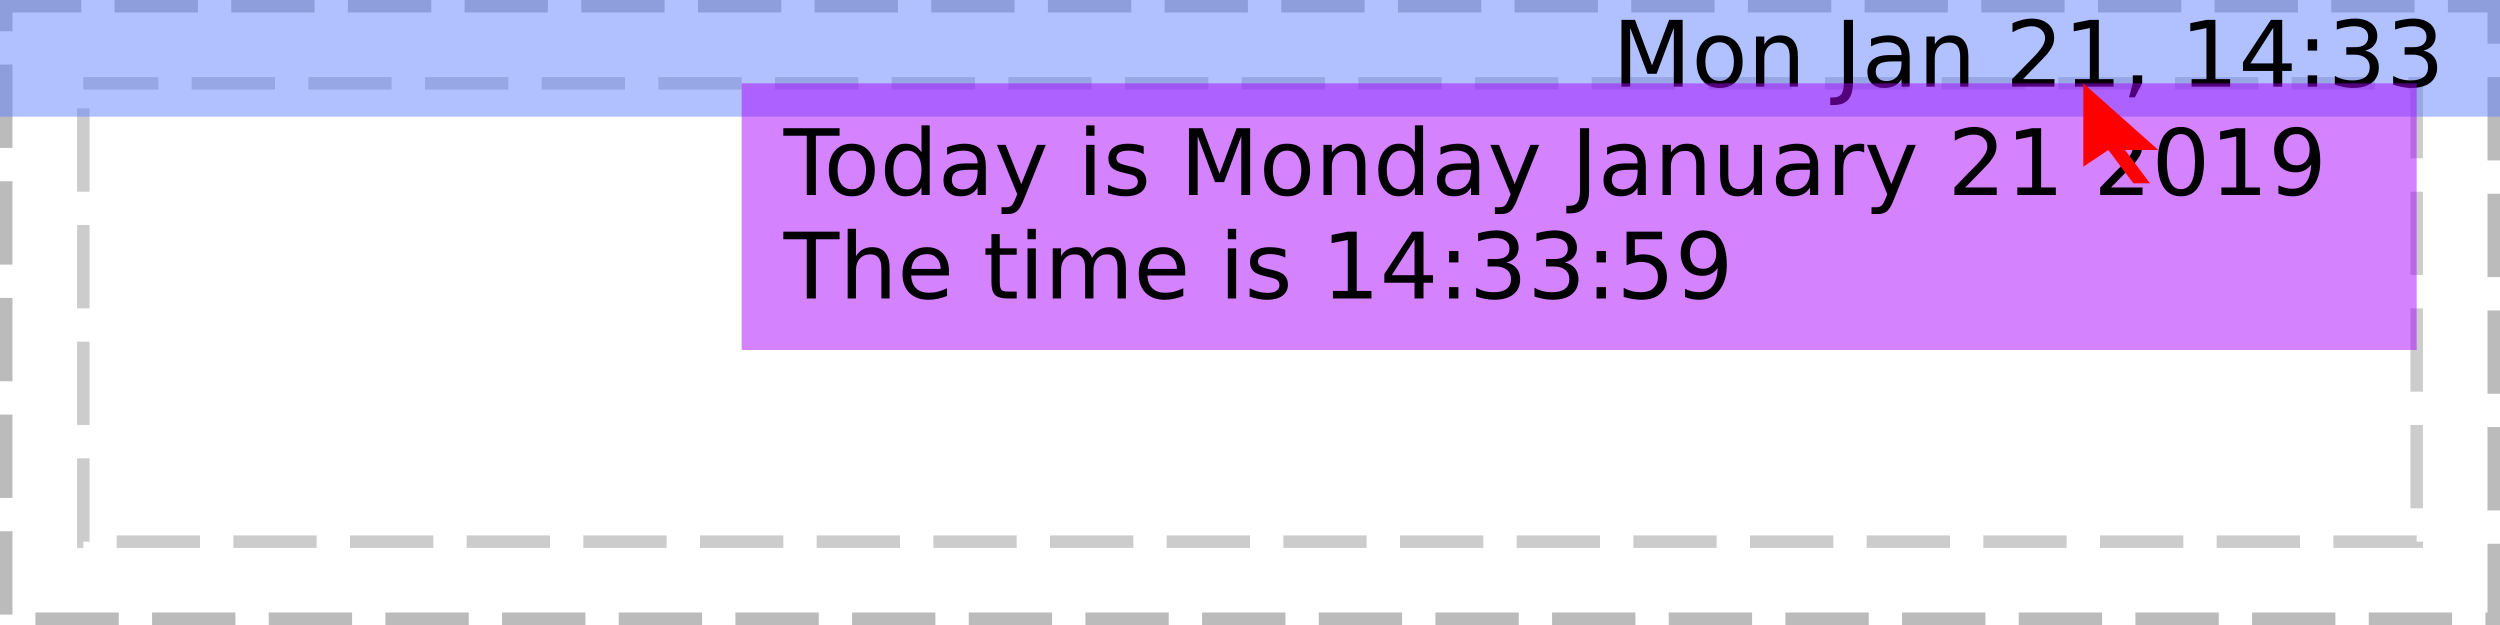
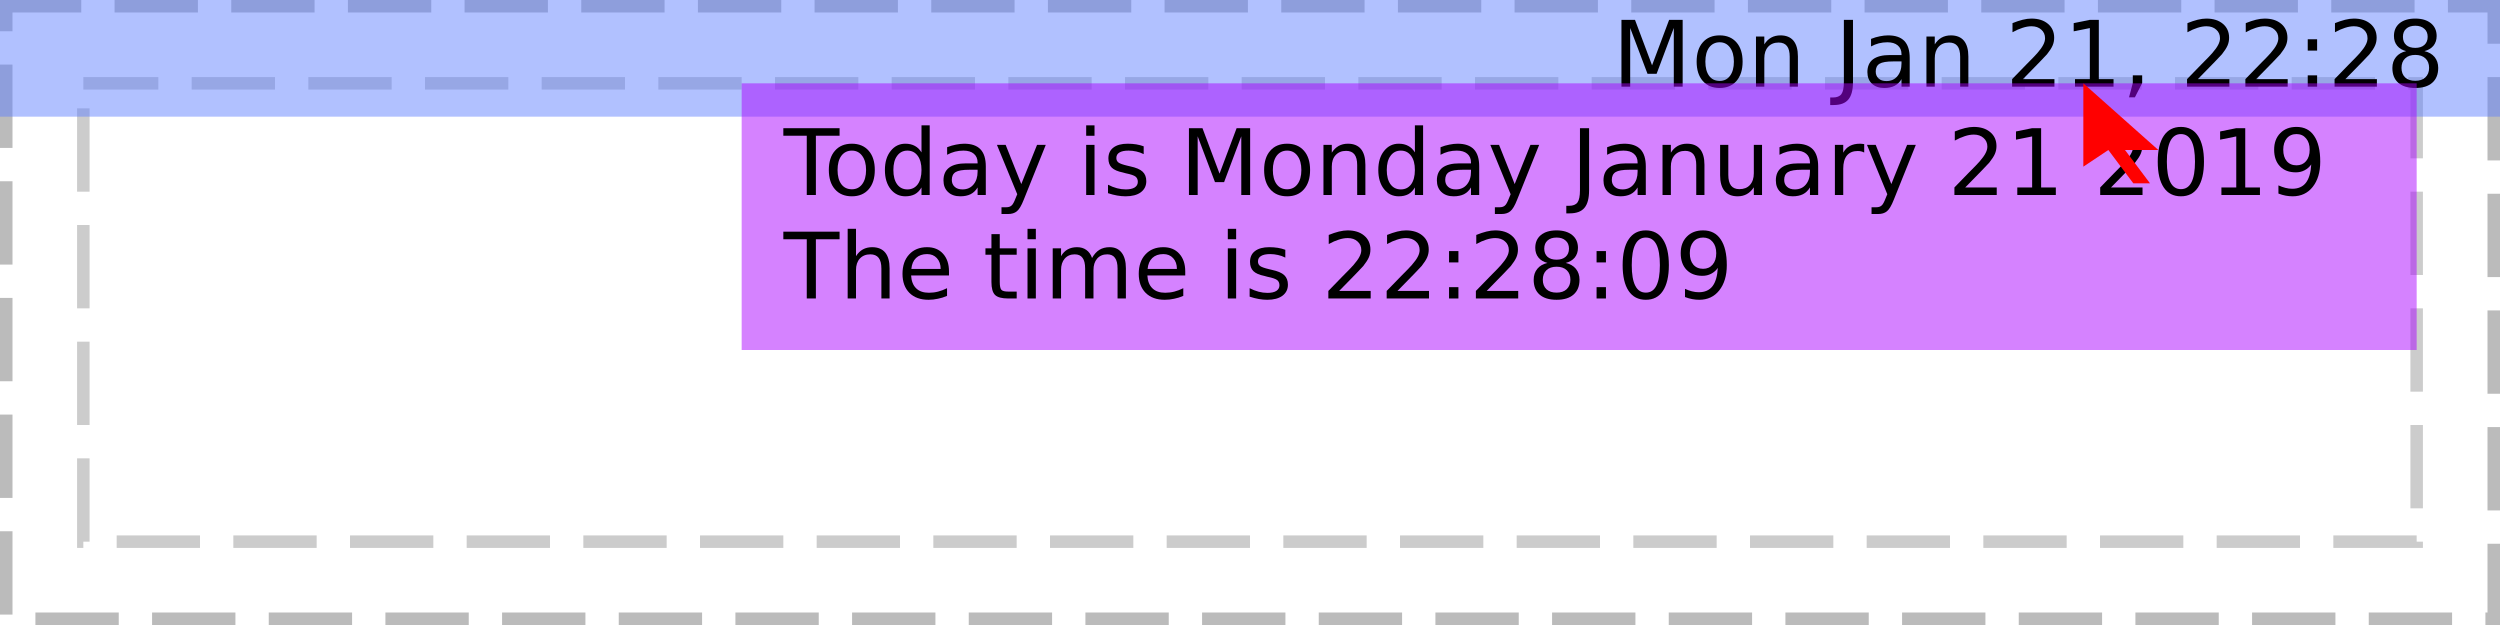
<svg xmlns="http://www.w3.org/2000/svg" xmlns:xlink="http://www.w3.org/1999/xlink" width="300pt" height="75pt" viewBox="0 0 300 75" version="1.1">
  <defs>
    <g>
      <symbol overflow="visible" id="glyph0-0">
        <path style="stroke:none;" d="M 0.547 1.938 L 0.547 -7.75 L 6.047 -7.75 L 6.047 1.938 Z M 1.172 1.328 L 5.438 1.328 L 5.438 -7.141 L 1.172 -7.141 Z M 1.172 1.328 " />
      </symbol>
      <symbol overflow="visible" id="glyph0-1">
        <path style="stroke:none;" d="" />
      </symbol>
      <symbol overflow="visible" id="glyph0-2">
        <path style="stroke:none;" d="M 1.078 -8.016 L 2.703 -8.016 L 4.75 -2.562 L 6.797 -8.016 L 8.422 -8.016 L 8.422 0 L 7.359 0 L 7.359 -7.047 L 5.297 -1.547 L 4.203 -1.547 L 2.125 -7.047 L 2.125 0 L 1.078 0 Z M 1.078 -8.016 " />
      </symbol>
      <symbol overflow="visible" id="glyph0-3">
        <path style="stroke:none;" d="M 3.375 -5.328 C 2.844 -5.328 2.422 -5.117 2.109 -4.703 C 1.805 -4.285 1.656 -3.719 1.656 -3 C 1.656 -2.281 1.805 -1.711 2.109 -1.297 C 2.41 -0.891 2.832 -0.688 3.375 -0.688 C 3.895 -0.688 4.305 -0.891 4.609 -1.297 C 4.922 -1.711 5.078 -2.281 5.078 -3 C 5.078 -3.719 4.922 -4.285 4.609 -4.703 C 4.305 -5.117 3.895 -5.328 3.375 -5.328 Z M 3.375 -6.156 C 4.227 -6.156 4.898 -5.875 5.391 -5.312 C 5.879 -4.758 6.125 -3.988 6.125 -3 C 6.125 -2.02 5.879 -1.25 5.391 -0.688 C 4.898 -0.125 4.227 0.156 3.375 0.156 C 2.508 0.156 1.832 -0.125 1.344 -0.688 C 0.852 -1.25 0.609 -2.02 0.609 -3 C 0.609 -3.988 0.852 -4.758 1.344 -5.312 C 1.832 -5.875 2.508 -6.156 3.375 -6.156 Z M 3.375 -6.156 " />
      </symbol>
      <symbol overflow="visible" id="glyph0-4">
        <path style="stroke:none;" d="M 6.031 -3.625 L 6.031 0 L 5.047 0 L 5.047 -3.594 C 5.047 -4.164 4.938 -4.594 4.719 -4.875 C 4.5 -5.156 4.164 -5.297 3.719 -5.297 C 3.188 -5.297 2.766 -5.125 2.453 -4.781 C 2.148 -4.445 2 -3.988 2 -3.406 L 2 0 L 1 0 L 1 -6.016 L 2 -6.016 L 2 -5.078 C 2.227 -5.441 2.504 -5.711 2.828 -5.891 C 3.148 -6.066 3.52 -6.156 3.938 -6.156 C 4.625 -6.156 5.145 -5.941 5.5 -5.516 C 5.852 -5.086 6.031 -4.457 6.031 -3.625 Z M 6.031 -3.625 " />
      </symbol>
      <symbol overflow="visible" id="glyph0-5">
        <path style="stroke:none;" d="M 1.078 -8.016 L 2.172 -8.016 L 2.172 -0.562 C 2.172 0.406 1.984 1.109 1.609 1.547 C 1.242 1.984 0.656 2.203 -0.156 2.203 L -0.562 2.203 L -0.562 1.297 L -0.234 1.297 C 0.242 1.297 0.582 1.16 0.781 0.891 C 0.977 0.617 1.078 0.133 1.078 -0.562 Z M 1.078 -8.016 " />
      </symbol>
      <symbol overflow="visible" id="glyph0-6">
        <path style="stroke:none;" d="M 3.766 -3.031 C 2.973 -3.031 2.422 -2.938 2.109 -2.75 C 1.805 -2.562 1.656 -2.25 1.656 -1.812 C 1.656 -1.469 1.77 -1.191 2 -0.984 C 2.227 -0.773 2.539 -0.672 2.938 -0.672 C 3.488 -0.672 3.926 -0.863 4.25 -1.25 C 4.582 -1.645 4.75 -2.16 4.75 -2.797 L 4.75 -3.031 Z M 5.734 -3.438 L 5.734 0 L 4.75 0 L 4.75 -0.906 C 4.531 -0.539 4.25 -0.27 3.906 -0.094 C 3.57 0.07 3.16 0.156 2.672 0.156 C 2.055 0.156 1.566 -0.016 1.203 -0.359 C 0.836 -0.703 0.656 -1.164 0.656 -1.75 C 0.656 -2.426 0.879 -2.938 1.328 -3.281 C 1.785 -3.625 2.469 -3.797 3.375 -3.797 L 4.75 -3.797 L 4.75 -3.891 C 4.75 -4.348 4.598 -4.703 4.297 -4.953 C 4.004 -5.203 3.586 -5.328 3.047 -5.328 C 2.703 -5.328 2.363 -5.285 2.031 -5.203 C 1.707 -5.117 1.395 -4.992 1.094 -4.828 L 1.094 -5.734 C 1.457 -5.879 1.812 -5.984 2.156 -6.047 C 2.5 -6.117 2.828 -6.156 3.141 -6.156 C 4.016 -6.156 4.664 -5.93 5.094 -5.484 C 5.52 -5.035 5.734 -4.352 5.734 -3.438 Z M 5.734 -3.438 " />
      </symbol>
      <symbol overflow="visible" id="glyph0-7">
        <path style="stroke:none;" d="M 2.109 -0.906 L 5.891 -0.906 L 5.891 0 L 0.812 0 L 0.812 -0.906 C 1.219 -1.332 1.773 -1.906 2.484 -2.625 C 3.203 -3.344 3.648 -3.805 3.828 -4.016 C 4.172 -4.41 4.41 -4.742 4.547 -5.016 C 4.691 -5.285 4.766 -5.551 4.766 -5.812 C 4.766 -6.238 4.613 -6.582 4.312 -6.844 C 4.02 -7.113 3.629 -7.25 3.141 -7.25 C 2.805 -7.25 2.445 -7.188 2.062 -7.062 C 1.688 -6.945 1.285 -6.77 0.859 -6.531 L 0.859 -7.625 C 1.297 -7.801 1.703 -7.938 2.078 -8.031 C 2.461 -8.125 2.812 -8.172 3.125 -8.172 C 3.957 -8.172 4.617 -7.961 5.109 -7.547 C 5.609 -7.129 5.859 -6.57 5.859 -5.875 C 5.859 -5.539 5.797 -5.227 5.672 -4.938 C 5.547 -4.645 5.32 -4.297 5 -3.891 C 4.906 -3.785 4.617 -3.484 4.141 -2.984 C 3.66 -2.492 2.984 -1.801 2.109 -0.906 Z M 2.109 -0.906 " />
      </symbol>
      <symbol overflow="visible" id="glyph0-8">
        <path style="stroke:none;" d="M 1.359 -0.906 L 3.141 -0.906 L 3.141 -7.031 L 1.203 -6.641 L 1.203 -7.625 L 3.125 -8.016 L 4.219 -8.016 L 4.219 -0.906 L 5.984 -0.906 L 5.984 0 L 1.359 0 Z M 1.359 -0.906 " />
      </symbol>
      <symbol overflow="visible" id="glyph0-9">
        <path style="stroke:none;" d="M 1.297 -1.359 L 2.422 -1.359 L 2.422 -0.438 L 1.547 1.281 L 0.844 1.281 L 1.297 -0.438 Z M 1.297 -1.359 " />
      </symbol>
      <symbol overflow="visible" id="glyph0-10">
-         <path style="stroke:none;" d="M 4.156 -7.078 L 1.422 -2.797 L 4.156 -2.797 Z M 3.875 -8.016 L 5.234 -8.016 L 5.234 -2.797 L 6.375 -2.797 L 6.375 -1.891 L 5.234 -1.891 L 5.234 0 L 4.156 0 L 4.156 -1.891 L 0.531 -1.891 L 0.531 -2.938 Z M 3.875 -8.016 " />
+         <path style="stroke:none;" d="M 1.297 -1.359 L 2.422 -1.359 L 2.422 0 L 1.297 0 Z M 1.297 -5.688 L 2.422 -5.688 L 2.422 -4.328 L 1.297 -4.328 Z M 1.297 -5.688 " />
      </symbol>
      <symbol overflow="visible" id="glyph0-11">
-         <path style="stroke:none;" d="M 1.297 -1.359 L 2.422 -1.359 L 2.422 0 L 1.297 0 Z M 1.297 -5.688 L 2.422 -5.688 L 2.422 -4.328 L 1.297 -4.328 Z M 1.297 -5.688 " />
+         <path style="stroke:none;" d="M 3.5 -3.812 C 2.977 -3.812 2.57 -3.672 2.281 -3.391 C 1.988 -3.117 1.844 -2.738 1.844 -2.25 C 1.844 -1.77 1.988 -1.391 2.281 -1.109 C 2.57 -0.836 2.977 -0.703 3.5 -0.703 C 4.008 -0.703 4.41 -0.836 4.703 -1.109 C 5.004 -1.391 5.156 -1.77 5.156 -2.25 C 5.156 -2.738 5.008 -3.117 4.719 -3.391 C 4.426 -3.672 4.02 -3.812 3.5 -3.812 Z M 2.406 -4.266 C 1.945 -4.379 1.586 -4.594 1.328 -4.906 C 1.066 -5.227 0.938 -5.617 0.938 -6.078 C 0.938 -6.723 1.16 -7.234 1.609 -7.609 C 2.066 -7.984 2.695 -8.172 3.5 -8.172 C 4.289 -8.172 4.914 -7.984 5.375 -7.609 C 5.832 -7.234 6.062 -6.723 6.062 -6.078 C 6.062 -5.617 5.93 -5.227 5.672 -4.906 C 5.41 -4.594 5.051 -4.379 4.594 -4.266 C 5.113 -4.148 5.52 -3.914 5.812 -3.562 C 6.102 -3.207 6.25 -2.77 6.25 -2.25 C 6.25 -1.477 6.008 -0.883 5.531 -0.469 C 5.062 -0.051 4.383 0.156 3.5 0.156 C 2.613 0.156 1.93 -0.051 1.453 -0.469 C 0.984 -0.883 0.75 -1.477 0.75 -2.25 C 0.75 -2.77 0.895 -3.207 1.188 -3.562 C 1.477 -3.914 1.883 -4.148 2.406 -4.266 Z M 2.016 -5.984 C 2.016 -5.566 2.145 -5.238 2.406 -5 C 2.664 -4.77 3.031 -4.656 3.5 -4.656 C 3.957 -4.656 4.316 -4.77 4.578 -5 C 4.848 -5.238 4.984 -5.566 4.984 -5.984 C 4.984 -6.398 4.848 -6.723 4.578 -6.953 C 4.316 -7.191 3.957 -7.312 3.5 -7.312 C 3.031 -7.312 2.664 -7.191 2.406 -6.953 C 2.145 -6.723 2.016 -6.398 2.016 -5.984 Z M 2.016 -5.984 " />
      </symbol>
      <symbol overflow="visible" id="glyph0-12">
-         <path style="stroke:none;" d="M 4.469 -4.328 C 4.988 -4.211 5.395 -3.977 5.688 -3.625 C 5.977 -3.281 6.125 -2.848 6.125 -2.328 C 6.125 -1.535 5.848 -0.922 5.297 -0.484 C 4.754 -0.055 3.984 0.156 2.984 0.156 C 2.641 0.156 2.289 0.117 1.938 0.047 C 1.582 -0.016 1.219 -0.109 0.844 -0.234 L 0.844 -1.297 C 1.145 -1.117 1.473 -0.984 1.828 -0.891 C 2.18 -0.797 2.555 -0.75 2.953 -0.75 C 3.629 -0.75 4.145 -0.883 4.5 -1.156 C 4.852 -1.426 5.031 -1.816 5.031 -2.328 C 5.031 -2.805 4.863 -3.176 4.531 -3.438 C 4.207 -3.707 3.75 -3.844 3.156 -3.844 L 2.219 -3.844 L 2.219 -4.734 L 3.203 -4.734 C 3.734 -4.734 4.141 -4.836 4.422 -5.047 C 4.703 -5.266 4.844 -5.57 4.844 -5.969 C 4.844 -6.383 4.695 -6.703 4.406 -6.922 C 4.113 -7.141 3.695 -7.25 3.156 -7.25 C 2.863 -7.25 2.547 -7.219 2.203 -7.156 C 1.859 -7.094 1.484 -6.992 1.078 -6.859 L 1.078 -7.828 C 1.492 -7.941 1.879 -8.023 2.234 -8.078 C 2.598 -8.141 2.938 -8.172 3.25 -8.172 C 4.07 -8.172 4.723 -7.984 5.203 -7.609 C 5.691 -7.234 5.938 -6.723 5.938 -6.078 C 5.938 -5.641 5.805 -5.266 5.547 -4.953 C 5.297 -4.648 4.938 -4.441 4.469 -4.328 Z M 4.469 -4.328 " />
+         <path style="stroke:none;" d="M -0.031 -8.016 L 6.75 -8.016 L 6.75 -7.109 L 3.906 -7.109 L 3.906 0 L 2.812 0 L 2.812 -7.109 L -0.031 -7.109 Z M -0.031 -8.016 " />
      </symbol>
      <symbol overflow="visible" id="glyph0-13">
-         <path style="stroke:none;" d="M -0.031 -8.016 L 6.75 -8.016 L 6.75 -7.109 L 3.906 -7.109 L 3.906 0 L 2.812 0 L 2.812 -7.109 L -0.031 -7.109 Z M -0.031 -8.016 " />
+         <path style="stroke:none;" d="M 5 -5.109 L 5 -8.359 L 5.984 -8.359 L 5.984 0 L 5 0 L 5 -0.906 C 4.789 -0.539 4.523 -0.27 4.203 -0.094 C 3.891 0.07 3.508 0.156 3.062 0.156 C 2.344 0.156 1.754 -0.129 1.297 -0.703 C 0.836 -1.285 0.609 -2.051 0.609 -3 C 0.609 -3.945 0.836 -4.707 1.297 -5.281 C 1.754 -5.863 2.344 -6.156 3.062 -6.156 C 3.508 -6.156 3.891 -6.066 4.203 -5.891 C 4.523 -5.723 4.789 -5.461 5 -5.109 Z M 1.625 -3 C 1.625 -2.27 1.773 -1.695 2.078 -1.281 C 2.379 -0.875 2.789 -0.672 3.312 -0.672 C 3.832 -0.672 4.242 -0.875 4.547 -1.281 C 4.848 -1.695 5 -2.27 5 -3 C 5 -3.727 4.848 -4.297 4.547 -4.703 C 4.242 -5.117 3.832 -5.328 3.312 -5.328 C 2.789 -5.328 2.379 -5.117 2.078 -4.703 C 1.773 -4.297 1.625 -3.727 1.625 -3 Z M 1.625 -3 " />
      </symbol>
      <symbol overflow="visible" id="glyph0-14">
-         <path style="stroke:none;" d="M 5 -5.109 L 5 -8.359 L 5.984 -8.359 L 5.984 0 L 5 0 L 5 -0.906 C 4.789 -0.539 4.523 -0.27 4.203 -0.094 C 3.891 0.07 3.508 0.156 3.062 0.156 C 2.344 0.156 1.754 -0.129 1.297 -0.703 C 0.836 -1.285 0.609 -2.051 0.609 -3 C 0.609 -3.945 0.836 -4.707 1.297 -5.281 C 1.754 -5.863 2.344 -6.156 3.062 -6.156 C 3.508 -6.156 3.891 -6.066 4.203 -5.891 C 4.523 -5.723 4.789 -5.461 5 -5.109 Z M 1.625 -3 C 1.625 -2.27 1.773 -1.695 2.078 -1.281 C 2.379 -0.875 2.789 -0.672 3.312 -0.672 C 3.832 -0.672 4.242 -0.875 4.547 -1.281 C 4.848 -1.695 5 -2.27 5 -3 C 5 -3.727 4.848 -4.297 4.547 -4.703 C 4.242 -5.117 3.832 -5.328 3.312 -5.328 C 2.789 -5.328 2.379 -5.117 2.078 -4.703 C 1.773 -4.297 1.625 -3.727 1.625 -3 Z M 1.625 -3 " />
+         <path style="stroke:none;" d="M 3.547 0.562 C 3.266 1.281 2.988 1.742 2.719 1.953 C 2.457 2.172 2.102 2.281 1.656 2.281 L 0.875 2.281 L 0.875 1.469 L 1.453 1.469 C 1.723 1.469 1.93 1.398 2.078 1.266 C 2.234 1.141 2.398 0.836 2.578 0.359 L 2.766 -0.094 L 0.328 -6.016 L 1.375 -6.016 L 3.25 -1.312 L 5.141 -6.016 L 6.188 -6.016 Z M 3.547 0.562 " />
      </symbol>
      <symbol overflow="visible" id="glyph0-15">
-         <path style="stroke:none;" d="M 3.547 0.562 C 3.266 1.281 2.988 1.742 2.719 1.953 C 2.457 2.172 2.102 2.281 1.656 2.281 L 0.875 2.281 L 0.875 1.469 L 1.453 1.469 C 1.723 1.469 1.93 1.398 2.078 1.266 C 2.234 1.141 2.398 0.836 2.578 0.359 L 2.766 -0.094 L 0.328 -6.016 L 1.375 -6.016 L 3.25 -1.312 L 5.141 -6.016 L 6.188 -6.016 Z M 3.547 0.562 " />
+         <path style="stroke:none;" d="M 1.031 -6.016 L 2.031 -6.016 L 2.031 0 L 1.031 0 Z M 1.031 -8.359 L 2.031 -8.359 L 2.031 -7.109 L 1.031 -7.109 Z M 1.031 -8.359 " />
      </symbol>
      <symbol overflow="visible" id="glyph0-16">
-         <path style="stroke:none;" d="M 1.031 -6.016 L 2.031 -6.016 L 2.031 0 L 1.031 0 Z M 1.031 -8.359 L 2.031 -8.359 L 2.031 -7.109 L 1.031 -7.109 Z M 1.031 -8.359 " />
+         <path style="stroke:none;" d="M 4.875 -5.844 L 4.875 -4.906 C 4.594 -5.051 4.301 -5.156 4 -5.219 C 3.695 -5.289 3.383 -5.328 3.062 -5.328 C 2.57 -5.328 2.203 -5.25 1.953 -5.094 C 1.711 -4.945 1.594 -4.727 1.594 -4.438 C 1.594 -4.207 1.68 -4.023 1.859 -3.891 C 2.035 -3.766 2.391 -3.641 2.922 -3.516 L 3.25 -3.438 C 3.957 -3.289 4.457 -3.078 4.75 -2.797 C 5.039 -2.523 5.188 -2.145 5.188 -1.656 C 5.188 -1.102 4.969 -0.66 4.531 -0.328 C 4.094 -0.004 3.484 0.156 2.703 0.156 C 2.379 0.156 2.039 0.125 1.688 0.062 C 1.344 0 0.977 -0.094 0.594 -0.219 L 0.594 -1.234 C 0.957 -1.047 1.316 -0.906 1.672 -0.812 C 2.023 -0.719 2.379 -0.672 2.734 -0.672 C 3.191 -0.672 3.547 -0.75 3.797 -0.906 C 4.047 -1.07 4.172 -1.297 4.172 -1.578 C 4.172 -1.848 4.082 -2.055 3.906 -2.203 C 3.727 -2.348 3.332 -2.484 2.719 -2.609 L 2.375 -2.703 C 1.758 -2.828 1.316 -3.02 1.047 -3.281 C 0.773 -3.551 0.641 -3.922 0.641 -4.391 C 0.641 -4.953 0.836 -5.383 1.234 -5.688 C 1.641 -6 2.211 -6.156 2.953 -6.156 C 3.316 -6.156 3.66 -6.129 3.984 -6.078 C 4.305 -6.023 4.602 -5.945 4.875 -5.844 Z M 4.875 -5.844 " />
      </symbol>
      <symbol overflow="visible" id="glyph0-17">
-         <path style="stroke:none;" d="M 4.875 -5.844 L 4.875 -4.906 C 4.594 -5.051 4.301 -5.156 4 -5.219 C 3.695 -5.289 3.383 -5.328 3.062 -5.328 C 2.57 -5.328 2.203 -5.25 1.953 -5.094 C 1.711 -4.945 1.594 -4.727 1.594 -4.438 C 1.594 -4.207 1.68 -4.023 1.859 -3.891 C 2.035 -3.766 2.391 -3.641 2.922 -3.516 L 3.25 -3.438 C 3.957 -3.289 4.457 -3.078 4.75 -2.797 C 5.039 -2.523 5.188 -2.145 5.188 -1.656 C 5.188 -1.102 4.969 -0.66 4.531 -0.328 C 4.094 -0.004 3.484 0.156 2.703 0.156 C 2.379 0.156 2.039 0.125 1.688 0.062 C 1.344 0 0.977 -0.094 0.594 -0.219 L 0.594 -1.234 C 0.957 -1.047 1.316 -0.906 1.672 -0.812 C 2.023 -0.719 2.379 -0.672 2.734 -0.672 C 3.191 -0.672 3.547 -0.75 3.797 -0.906 C 4.047 -1.07 4.172 -1.297 4.172 -1.578 C 4.172 -1.848 4.082 -2.055 3.906 -2.203 C 3.727 -2.348 3.332 -2.484 2.719 -2.609 L 2.375 -2.703 C 1.758 -2.828 1.316 -3.02 1.047 -3.281 C 0.773 -3.551 0.641 -3.922 0.641 -4.391 C 0.641 -4.953 0.836 -5.383 1.234 -5.688 C 1.641 -6 2.211 -6.156 2.953 -6.156 C 3.316 -6.156 3.66 -6.129 3.984 -6.078 C 4.305 -6.023 4.602 -5.945 4.875 -5.844 Z M 4.875 -5.844 " />
+         <path style="stroke:none;" d="M 0.938 -2.375 L 0.938 -6.016 L 1.922 -6.016 L 1.922 -2.406 C 1.922 -1.844 2.031 -1.414 2.25 -1.125 C 2.477 -0.844 2.812 -0.703 3.25 -0.703 C 3.789 -0.703 4.211 -0.867 4.516 -1.203 C 4.828 -1.547 4.984 -2.016 4.984 -2.609 L 4.984 -6.016 L 5.969 -6.016 L 5.969 0 L 4.984 0 L 4.984 -0.922 C 4.742 -0.555 4.461 -0.285 4.141 -0.109 C 3.828 0.066 3.461 0.156 3.047 0.156 C 2.359 0.156 1.832 -0.055 1.469 -0.484 C 1.113 -0.922 0.938 -1.551 0.938 -2.375 Z M 3.422 -6.156 Z M 3.422 -6.156 " />
      </symbol>
      <symbol overflow="visible" id="glyph0-18">
-         <path style="stroke:none;" d="M 0.938 -2.375 L 0.938 -6.016 L 1.922 -6.016 L 1.922 -2.406 C 1.922 -1.844 2.031 -1.414 2.25 -1.125 C 2.477 -0.844 2.812 -0.703 3.25 -0.703 C 3.789 -0.703 4.211 -0.867 4.516 -1.203 C 4.828 -1.547 4.984 -2.016 4.984 -2.609 L 4.984 -6.016 L 5.969 -6.016 L 5.969 0 L 4.984 0 L 4.984 -0.922 C 4.742 -0.555 4.461 -0.285 4.141 -0.109 C 3.828 0.066 3.461 0.156 3.047 0.156 C 2.359 0.156 1.832 -0.055 1.469 -0.484 C 1.113 -0.922 0.938 -1.551 0.938 -2.375 Z M 3.422 -6.156 Z M 3.422 -6.156 " />
+         <path style="stroke:none;" d="M 4.516 -5.094 C 4.41 -5.156 4.289 -5.203 4.156 -5.234 C 4.031 -5.266 3.891 -5.281 3.734 -5.281 C 3.172 -5.281 2.738 -5.098 2.438 -4.734 C 2.145 -4.367 2 -3.848 2 -3.172 L 2 0 L 1 0 L 1 -6.016 L 2 -6.016 L 2 -5.078 C 2.195 -5.441 2.461 -5.711 2.797 -5.891 C 3.129 -6.066 3.535 -6.156 4.016 -6.156 C 4.086 -6.156 4.16 -6.148 4.234 -6.141 C 4.316 -6.141 4.41 -6.129 4.516 -6.109 Z M 4.516 -5.094 " />
      </symbol>
      <symbol overflow="visible" id="glyph0-19">
-         <path style="stroke:none;" d="M 4.516 -5.094 C 4.41 -5.156 4.289 -5.203 4.156 -5.234 C 4.031 -5.266 3.891 -5.281 3.734 -5.281 C 3.172 -5.281 2.738 -5.098 2.438 -4.734 C 2.145 -4.367 2 -3.848 2 -3.172 L 2 0 L 1 0 L 1 -6.016 L 2 -6.016 L 2 -5.078 C 2.195 -5.441 2.461 -5.711 2.797 -5.891 C 3.129 -6.066 3.535 -6.156 4.016 -6.156 C 4.086 -6.156 4.16 -6.148 4.234 -6.141 C 4.316 -6.141 4.41 -6.129 4.516 -6.109 Z M 4.516 -5.094 " />
+         <path style="stroke:none;" d="M 3.5 -7.312 C 2.938 -7.312 2.516 -7.035 2.234 -6.484 C 1.953 -5.93 1.812 -5.102 1.812 -4 C 1.812 -2.906 1.953 -2.082 2.234 -1.531 C 2.516 -0.977 2.938 -0.703 3.5 -0.703 C 4.062 -0.703 4.484 -0.977 4.766 -1.531 C 5.047 -2.082 5.188 -2.906 5.188 -4 C 5.188 -5.102 5.047 -5.93 4.766 -6.484 C 4.484 -7.035 4.062 -7.312 3.5 -7.312 Z M 3.5 -8.172 C 4.395 -8.172 5.078 -7.812 5.547 -7.094 C 6.023 -6.383 6.266 -5.352 6.266 -4 C 6.266 -2.656 6.023 -1.625 5.547 -0.906 C 5.078 -0.195 4.395 0.156 3.5 0.156 C 2.602 0.156 1.914 -0.195 1.438 -0.906 C 0.957 -1.625 0.719 -2.656 0.719 -4 C 0.719 -5.352 0.957 -6.383 1.438 -7.094 C 1.914 -7.812 2.602 -8.172 3.5 -8.172 Z M 3.5 -8.172 " />
      </symbol>
      <symbol overflow="visible" id="glyph0-20">
-         <path style="stroke:none;" d="M 3.5 -7.312 C 2.938 -7.312 2.516 -7.035 2.234 -6.484 C 1.953 -5.93 1.812 -5.102 1.812 -4 C 1.812 -2.906 1.953 -2.082 2.234 -1.531 C 2.516 -0.977 2.938 -0.703 3.5 -0.703 C 4.062 -0.703 4.484 -0.977 4.766 -1.531 C 5.047 -2.082 5.188 -2.906 5.188 -4 C 5.188 -5.102 5.047 -5.93 4.766 -6.484 C 4.484 -7.035 4.062 -7.312 3.5 -7.312 Z M 3.5 -8.172 C 4.395 -8.172 5.078 -7.812 5.547 -7.094 C 6.023 -6.383 6.266 -5.352 6.266 -4 C 6.266 -2.656 6.023 -1.625 5.547 -0.906 C 5.078 -0.195 4.395 0.156 3.5 0.156 C 2.602 0.156 1.914 -0.195 1.438 -0.906 C 0.957 -1.625 0.719 -2.656 0.719 -4 C 0.719 -5.352 0.957 -6.383 1.438 -7.094 C 1.914 -7.812 2.602 -8.172 3.5 -8.172 Z M 3.5 -8.172 " />
+         <path style="stroke:none;" d="M 1.203 -0.172 L 1.203 -1.156 C 1.473 -1.031 1.75 -0.93 2.031 -0.859 C 2.312 -0.785 2.586 -0.75 2.859 -0.75 C 3.578 -0.75 4.125 -0.988 4.5 -1.469 C 4.875 -1.957 5.086 -2.691 5.141 -3.672 C 4.93 -3.367 4.664 -3.133 4.344 -2.969 C 4.031 -2.801 3.68 -2.719 3.297 -2.719 C 2.492 -2.719 1.859 -2.957 1.391 -3.438 C 0.922 -3.926 0.688 -4.594 0.688 -5.438 C 0.688 -6.258 0.93 -6.922 1.422 -7.422 C 1.91 -7.922 2.562 -8.172 3.375 -8.172 C 4.301 -8.172 5.004 -7.812 5.484 -7.094 C 5.973 -6.383 6.219 -5.352 6.219 -4 C 6.219 -2.738 5.914 -1.727 5.312 -0.969 C 4.719 -0.219 3.914 0.156 2.906 0.156 C 2.633 0.156 2.359 0.129 2.078 0.078 C 1.797 0.023 1.504 -0.055 1.203 -0.172 Z M 3.375 -3.562 C 3.852 -3.562 4.234 -3.727 4.516 -4.062 C 4.805 -4.395 4.953 -4.852 4.953 -5.438 C 4.953 -6.008 4.805 -6.461 4.516 -6.797 C 4.234 -7.141 3.852 -7.312 3.375 -7.312 C 2.883 -7.312 2.492 -7.141 2.203 -6.797 C 1.922 -6.461 1.781 -6.008 1.781 -5.438 C 1.781 -4.852 1.922 -4.395 2.203 -4.062 C 2.492 -3.727 2.883 -3.562 3.375 -3.562 Z M 3.375 -3.562 " />
      </symbol>
      <symbol overflow="visible" id="glyph0-21">
-         <path style="stroke:none;" d="M 1.203 -0.172 L 1.203 -1.156 C 1.473 -1.031 1.75 -0.93 2.031 -0.859 C 2.312 -0.785 2.586 -0.75 2.859 -0.75 C 3.578 -0.75 4.125 -0.988 4.5 -1.469 C 4.875 -1.957 5.086 -2.691 5.141 -3.672 C 4.93 -3.367 4.664 -3.133 4.344 -2.969 C 4.031 -2.801 3.68 -2.719 3.297 -2.719 C 2.492 -2.719 1.859 -2.957 1.391 -3.438 C 0.922 -3.926 0.688 -4.594 0.688 -5.438 C 0.688 -6.258 0.93 -6.922 1.422 -7.422 C 1.91 -7.922 2.562 -8.172 3.375 -8.172 C 4.301 -8.172 5.004 -7.812 5.484 -7.094 C 5.973 -6.383 6.219 -5.352 6.219 -4 C 6.219 -2.738 5.914 -1.727 5.312 -0.969 C 4.719 -0.219 3.914 0.156 2.906 0.156 C 2.633 0.156 2.359 0.129 2.078 0.078 C 1.797 0.023 1.504 -0.055 1.203 -0.172 Z M 3.375 -3.562 C 3.852 -3.562 4.234 -3.727 4.516 -4.062 C 4.805 -4.395 4.953 -4.852 4.953 -5.438 C 4.953 -6.008 4.805 -6.461 4.516 -6.797 C 4.234 -7.141 3.852 -7.312 3.375 -7.312 C 2.883 -7.312 2.492 -7.141 2.203 -6.797 C 1.922 -6.461 1.781 -6.008 1.781 -5.438 C 1.781 -4.852 1.922 -4.395 2.203 -4.062 C 2.492 -3.727 2.883 -3.562 3.375 -3.562 Z M 3.375 -3.562 " />
+         <path style="stroke:none;" d="M 6.031 -3.625 L 6.031 0 L 5.047 0 L 5.047 -3.594 C 5.047 -4.164 4.938 -4.594 4.719 -4.875 C 4.5 -5.156 4.164 -5.297 3.719 -5.297 C 3.188 -5.297 2.766 -5.125 2.453 -4.781 C 2.148 -4.445 2 -3.988 2 -3.406 L 2 0 L 1 0 L 1 -8.359 L 2 -8.359 L 2 -5.078 C 2.227 -5.441 2.504 -5.711 2.828 -5.891 C 3.148 -6.066 3.52 -6.156 3.938 -6.156 C 4.625 -6.156 5.145 -5.941 5.5 -5.516 C 5.852 -5.086 6.031 -4.457 6.031 -3.625 Z M 6.031 -3.625 " />
      </symbol>
      <symbol overflow="visible" id="glyph0-22">
-         <path style="stroke:none;" d="M 6.031 -3.625 L 6.031 0 L 5.047 0 L 5.047 -3.594 C 5.047 -4.164 4.938 -4.594 4.719 -4.875 C 4.5 -5.156 4.164 -5.297 3.719 -5.297 C 3.188 -5.297 2.766 -5.125 2.453 -4.781 C 2.148 -4.445 2 -3.988 2 -3.406 L 2 0 L 1 0 L 1 -8.359 L 2 -8.359 L 2 -5.078 C 2.227 -5.441 2.504 -5.711 2.828 -5.891 C 3.148 -6.066 3.52 -6.156 3.938 -6.156 C 4.625 -6.156 5.145 -5.941 5.5 -5.516 C 5.852 -5.086 6.031 -4.457 6.031 -3.625 Z M 6.031 -3.625 " />
+         <path style="stroke:none;" d="M 6.188 -3.25 L 6.188 -2.766 L 1.641 -2.766 C 1.68 -2.086 1.883 -1.57 2.25 -1.219 C 2.613 -0.863 3.125 -0.688 3.781 -0.688 C 4.164 -0.688 4.535 -0.734 4.891 -0.828 C 5.242 -0.922 5.598 -1.055 5.953 -1.234 L 5.953 -0.312 C 5.598 -0.156 5.234 -0.039 4.859 0.031 C 4.484 0.113 4.109 0.156 3.734 0.156 C 2.766 0.156 2 -0.117 1.438 -0.672 C 0.883 -1.234 0.609 -1.992 0.609 -2.953 C 0.609 -3.93 0.875 -4.707 1.406 -5.281 C 1.938 -5.863 2.656 -6.156 3.562 -6.156 C 4.363 -6.156 5 -5.895 5.469 -5.375 C 5.945 -4.852 6.188 -4.145 6.188 -3.25 Z M 5.188 -3.547 C 5.188 -4.086 5.035 -4.52 4.734 -4.844 C 4.441 -5.164 4.051 -5.328 3.562 -5.328 C 3.008 -5.328 2.566 -5.172 2.234 -4.859 C 1.91 -4.547 1.723 -4.109 1.672 -3.547 Z M 5.188 -3.547 " />
      </symbol>
      <symbol overflow="visible" id="glyph0-23">
-         <path style="stroke:none;" d="M 6.188 -3.25 L 6.188 -2.766 L 1.641 -2.766 C 1.68 -2.086 1.883 -1.57 2.25 -1.219 C 2.613 -0.863 3.125 -0.688 3.781 -0.688 C 4.164 -0.688 4.535 -0.734 4.891 -0.828 C 5.242 -0.922 5.598 -1.055 5.953 -1.234 L 5.953 -0.312 C 5.598 -0.156 5.234 -0.039 4.859 0.031 C 4.484 0.113 4.109 0.156 3.734 0.156 C 2.766 0.156 2 -0.117 1.438 -0.672 C 0.883 -1.234 0.609 -1.992 0.609 -2.953 C 0.609 -3.93 0.875 -4.707 1.406 -5.281 C 1.938 -5.863 2.656 -6.156 3.562 -6.156 C 4.363 -6.156 5 -5.895 5.469 -5.375 C 5.945 -4.852 6.188 -4.145 6.188 -3.25 Z M 5.188 -3.547 C 5.188 -4.086 5.035 -4.52 4.734 -4.844 C 4.441 -5.164 4.051 -5.328 3.562 -5.328 C 3.008 -5.328 2.566 -5.172 2.234 -4.859 C 1.91 -4.547 1.723 -4.109 1.672 -3.547 Z M 5.188 -3.547 " />
+         <path style="stroke:none;" d="M 2.016 -7.719 L 2.016 -6.016 L 4.047 -6.016 L 4.047 -5.25 L 2.016 -5.25 L 2.016 -1.984 C 2.016 -1.492 2.082 -1.176 2.219 -1.031 C 2.352 -0.895 2.625 -0.828 3.031 -0.828 L 4.047 -0.828 L 4.047 0 L 3.031 0 C 2.27 0 1.742 -0.141 1.453 -0.422 C 1.16 -0.711 1.016 -1.234 1.016 -1.984 L 1.016 -5.25 L 0.297 -5.25 L 0.297 -6.016 L 1.016 -6.016 L 1.016 -7.719 Z M 2.016 -7.719 " />
      </symbol>
      <symbol overflow="visible" id="glyph0-24">
-         <path style="stroke:none;" d="M 2.016 -7.719 L 2.016 -6.016 L 4.047 -6.016 L 4.047 -5.25 L 2.016 -5.25 L 2.016 -1.984 C 2.016 -1.492 2.082 -1.176 2.219 -1.031 C 2.352 -0.895 2.625 -0.828 3.031 -0.828 L 4.047 -0.828 L 4.047 0 L 3.031 0 C 2.27 0 1.742 -0.141 1.453 -0.422 C 1.16 -0.711 1.016 -1.234 1.016 -1.984 L 1.016 -5.25 L 0.297 -5.25 L 0.297 -6.016 L 1.016 -6.016 L 1.016 -7.719 Z M 2.016 -7.719 " />
-       </symbol>
-       <symbol overflow="visible" id="glyph0-25">
        <path style="stroke:none;" d="M 5.719 -4.859 C 5.969 -5.305 6.266 -5.633 6.609 -5.844 C 6.953 -6.051 7.359 -6.156 7.828 -6.156 C 8.453 -6.156 8.93 -5.938 9.266 -5.5 C 9.609 -5.062 9.781 -4.438 9.781 -3.625 L 9.781 0 L 8.781 0 L 8.781 -3.594 C 8.781 -4.176 8.676 -4.602 8.469 -4.875 C 8.27 -5.156 7.961 -5.297 7.547 -5.297 C 7.035 -5.297 6.629 -5.125 6.328 -4.781 C 6.035 -4.445 5.891 -3.988 5.891 -3.406 L 5.891 0 L 4.891 0 L 4.891 -3.594 C 4.891 -4.176 4.785 -4.602 4.578 -4.875 C 4.379 -5.156 4.066 -5.297 3.641 -5.297 C 3.141 -5.297 2.738 -5.125 2.438 -4.781 C 2.145 -4.445 2 -3.988 2 -3.406 L 2 0 L 1 0 L 1 -6.016 L 2 -6.016 L 2 -5.078 C 2.219 -5.453 2.484 -5.723 2.797 -5.891 C 3.117 -6.066 3.492 -6.156 3.922 -6.156 C 4.359 -6.156 4.727 -6.047 5.031 -5.828 C 5.344 -5.609 5.57 -5.285 5.719 -4.859 Z M 5.719 -4.859 " />
-       </symbol>
-       <symbol overflow="visible" id="glyph0-26">
-         <path style="stroke:none;" d="M 1.188 -8.016 L 5.453 -8.016 L 5.453 -7.109 L 2.188 -7.109 L 2.188 -5.141 C 2.344 -5.191 2.5 -5.227 2.656 -5.25 C 2.812 -5.281 2.969 -5.297 3.125 -5.297 C 4.02 -5.297 4.727 -5.051 5.25 -4.562 C 5.77 -4.07 6.031 -3.41 6.031 -2.578 C 6.031 -1.711 5.758 -1.039 5.219 -0.562 C 4.688 -0.082 3.93 0.156 2.953 0.156 C 2.617 0.156 2.273 0.125 1.922 0.062 C 1.578 0.008 1.219 -0.07 0.844 -0.188 L 0.844 -1.281 C 1.164 -1.102 1.5 -0.969 1.844 -0.875 C 2.188 -0.789 2.551 -0.75 2.938 -0.75 C 3.562 -0.75 4.051 -0.91 4.406 -1.234 C 4.77 -1.566 4.953 -2.016 4.953 -2.578 C 4.953 -3.129 4.77 -3.566 4.406 -3.891 C 4.051 -4.223 3.562 -4.391 2.938 -4.391 C 2.645 -4.391 2.352 -4.352 2.062 -4.281 C 1.781 -4.219 1.488 -4.117 1.188 -3.984 Z M 1.188 -8.016 " />
      </symbol>
    </g>
    <clipPath id="clip1">
      <path d="M 0 0 L 300 0 L 300 14 L 0 14 Z M 0 0 " />
    </clipPath>
    <clipPath id="clip2">
      <path d="M 89 10 L 290 10 L 290 42 L 89 42 Z M 89 10 " />
    </clipPath>
    <clipPath id="clip3">
      <path d="M 94 15 L 279 15 L 279 26 L 94 26 Z M 94 15 " />
    </clipPath>
    <clipPath id="clip4">
      <path d="M 94 27 L 208 27 L 208 36 L 94 36 Z M 94 27 " />
    </clipPath>
  </defs>
  <g id="surface4">
    <path style="fill:none;stroke-width:1.5;stroke-linecap:butt;stroke-linejoin:miter;stroke:rgb(0%,0%,0%);stroke-opacity:0.267;stroke-dasharray:10,4;stroke-dashoffset:1;stroke-miterlimit:10;" d="M 0.75 0.75 L 299.25 0.75 L 299.25 74.25 L 0.75 74.25 Z M 0.75 0.75 " />
    <path style="fill:none;stroke-width:1.5;stroke-linecap:butt;stroke-linejoin:miter;stroke:rgb(0%,0%,0%);stroke-opacity:0.2;stroke-dasharray:10,4;stroke-dashoffset:1;stroke-miterlimit:10;" d="M 10 10 L 290 10 L 290 65 L 10 65 Z M 10 10 " />
    <g clip-path="url(#clip1)" clip-rule="nonzero">
      <rect x="0" y="0" width="300" height="75" style="fill:rgb(38.039%,50.588%,100%);fill-opacity:0.49;stroke:none;" />
    </g>
    <g style="fill:rgb(0%,0%,0%);fill-opacity:1;">
      <use xlink:href="#glyph0-1" x="190" y="10.401" />
      <use xlink:href="#glyph0-2" x="193.497" y="10.401" />
      <use xlink:href="#glyph0-3" x="202.988" y="10.401" />
      <use xlink:href="#glyph0-4" x="209.718" y="10.401" />
      <use xlink:href="#glyph0-1" x="216.689" y="10.401" />
      <use xlink:href="#glyph0-5" x="220.187" y="10.401" />
      <use xlink:href="#glyph0-6" x="223.431" y="10.401" />
      <use xlink:href="#glyph0-4" x="230.172" y="10.401" />
      <use xlink:href="#glyph0-1" x="237.144" y="10.401" />
      <use xlink:href="#glyph0-7" x="240.641" y="10.401" />
      <use xlink:href="#glyph0-8" x="247.64" y="10.401" />
      <use xlink:href="#glyph0-9" x="254.639" y="10.401" />
      <use xlink:href="#glyph0-1" x="258.136" y="10.401" />
-       <use xlink:href="#glyph0-8" x="261.633" y="10.401" />
-       <use xlink:href="#glyph0-10" x="268.632" y="10.401" />
-       <use xlink:href="#glyph0-11" x="275.631" y="10.401" />
-       <use xlink:href="#glyph0-12" x="279.337" y="10.401" />
-       <use xlink:href="#glyph0-12" x="286.336" y="10.401" />
+       <use xlink:href="#glyph0-7" x="261.633" y="10.401" />
+       <use xlink:href="#glyph0-7" x="268.632" y="10.401" />
+       <use xlink:href="#glyph0-10" x="275.631" y="10.401" />
+       <use xlink:href="#glyph0-7" x="279.337" y="10.401" />
+       <use xlink:href="#glyph0-11" x="286.336" y="10.401" />
      <use xlink:href="#glyph0-1" x="293.335" y="10.401" />
    </g>
    <g clip-path="url(#clip2)" clip-rule="nonzero">
      <rect x="0" y="0" width="300" height="75" style="fill:rgb(66.667%,0%,100%);fill-opacity:0.49;stroke:none;" />
    </g>
    <g clip-path="url(#clip3)" clip-rule="nonzero">
      <g style="fill:rgb(0%,0%,0%);fill-opacity:1;">
-         <use xlink:href="#glyph0-13" x="94" y="23.401" />
+         <use xlink:href="#glyph0-12" x="94" y="23.401" />
        <use xlink:href="#glyph0-3" x="98.851" y="23.401" />
-         <use xlink:href="#glyph0-14" x="105.58" y="23.401" />
+         <use xlink:href="#glyph0-13" x="105.58" y="23.401" />
        <use xlink:href="#glyph0-6" x="112.562" y="23.401" />
-         <use xlink:href="#glyph0-15" x="119.304" y="23.401" />
+         <use xlink:href="#glyph0-14" x="119.304" y="23.401" />
        <use xlink:href="#glyph0-1" x="125.813" y="23.401" />
-         <use xlink:href="#glyph0-16" x="129.311" y="23.401" />
-         <use xlink:href="#glyph0-17" x="132.367" y="23.401" />
+         <use xlink:href="#glyph0-15" x="129.311" y="23.401" />
+         <use xlink:href="#glyph0-16" x="132.367" y="23.401" />
        <use xlink:href="#glyph0-1" x="138.098" y="23.401" />
        <use xlink:href="#glyph0-2" x="141.595" y="23.401" />
        <use xlink:href="#glyph0-3" x="151.086" y="23.401" />
        <use xlink:href="#glyph0-4" x="157.815" y="23.401" />
-         <use xlink:href="#glyph0-14" x="164.787" y="23.401" />
+         <use xlink:href="#glyph0-13" x="164.787" y="23.401" />
        <use xlink:href="#glyph0-6" x="171.77" y="23.401" />
-         <use xlink:href="#glyph0-15" x="178.511" y="23.401" />
+         <use xlink:href="#glyph0-14" x="178.511" y="23.401" />
        <use xlink:href="#glyph0-1" x="185.021" y="23.401" />
        <use xlink:href="#glyph0-5" x="188.518" y="23.401" />
        <use xlink:href="#glyph0-6" x="191.762" y="23.401" />
        <use xlink:href="#glyph0-4" x="198.503" y="23.401" />
-         <use xlink:href="#glyph0-18" x="205.475" y="23.401" />
+         <use xlink:href="#glyph0-17" x="205.475" y="23.401" />
        <use xlink:href="#glyph0-6" x="212.446" y="23.401" />
-         <use xlink:href="#glyph0-19" x="219.188" y="23.401" />
-         <use xlink:href="#glyph0-15" x="223.71" y="23.401" />
+         <use xlink:href="#glyph0-18" x="219.188" y="23.401" />
+         <use xlink:href="#glyph0-14" x="223.71" y="23.401" />
        <use xlink:href="#glyph0-1" x="230.22" y="23.401" />
        <use xlink:href="#glyph0-7" x="233.717" y="23.401" />
        <use xlink:href="#glyph0-8" x="240.716" y="23.401" />
        <use xlink:href="#glyph0-1" x="247.715" y="23.401" />
        <use xlink:href="#glyph0-7" x="251.212" y="23.401" />
-         <use xlink:href="#glyph0-20" x="258.211" y="23.401" />
+         <use xlink:href="#glyph0-19" x="258.211" y="23.401" />
        <use xlink:href="#glyph0-8" x="265.21" y="23.401" />
-         <use xlink:href="#glyph0-21" x="272.209" y="23.401" />
+         <use xlink:href="#glyph0-20" x="272.209" y="23.401" />
      </g>
    </g>
    <g clip-path="url(#clip4)" clip-rule="nonzero">
      <g style="fill:rgb(0%,0%,0%);fill-opacity:1;">
-         <use xlink:href="#glyph0-13" x="94" y="35.818" />
-         <use xlink:href="#glyph0-22" x="100.72" y="35.818" />
-         <use xlink:href="#glyph0-23" x="107.691" y="35.818" />
+         <use xlink:href="#glyph0-12" x="94" y="35.818" />
+         <use xlink:href="#glyph0-21" x="100.72" y="35.818" />
+         <use xlink:href="#glyph0-22" x="107.691" y="35.818" />
        <use xlink:href="#glyph0-1" x="114.459" y="35.818" />
-         <use xlink:href="#glyph0-24" x="117.956" y="35.818" />
-         <use xlink:href="#glyph0-16" x="122.27" y="35.818" />
-         <use xlink:href="#glyph0-25" x="125.326" y="35.818" />
-         <use xlink:href="#glyph0-23" x="136.041" y="35.818" />
+         <use xlink:href="#glyph0-23" x="117.956" y="35.818" />
+         <use xlink:href="#glyph0-15" x="122.27" y="35.818" />
+         <use xlink:href="#glyph0-24" x="125.326" y="35.818" />
+         <use xlink:href="#glyph0-22" x="136.041" y="35.818" />
        <use xlink:href="#glyph0-1" x="142.809" y="35.818" />
-         <use xlink:href="#glyph0-16" x="146.306" y="35.818" />
-         <use xlink:href="#glyph0-17" x="149.362" y="35.818" />
+         <use xlink:href="#glyph0-15" x="146.306" y="35.818" />
+         <use xlink:href="#glyph0-16" x="149.362" y="35.818" />
        <use xlink:href="#glyph0-1" x="155.093" y="35.818" />
-         <use xlink:href="#glyph0-8" x="158.59" y="35.818" />
-         <use xlink:href="#glyph0-10" x="165.589" y="35.818" />
-         <use xlink:href="#glyph0-11" x="172.588" y="35.818" />
-         <use xlink:href="#glyph0-12" x="176.294" y="35.818" />
-         <use xlink:href="#glyph0-12" x="183.293" y="35.818" />
-         <use xlink:href="#glyph0-11" x="190.292" y="35.818" />
-         <use xlink:href="#glyph0-26" x="193.998" y="35.818" />
-         <use xlink:href="#glyph0-21" x="200.997" y="35.818" />
+         <use xlink:href="#glyph0-7" x="158.59" y="35.818" />
+         <use xlink:href="#glyph0-7" x="165.589" y="35.818" />
+         <use xlink:href="#glyph0-10" x="172.588" y="35.818" />
+         <use xlink:href="#glyph0-7" x="176.294" y="35.818" />
+         <use xlink:href="#glyph0-11" x="183.293" y="35.818" />
+         <use xlink:href="#glyph0-10" x="190.292" y="35.818" />
+         <use xlink:href="#glyph0-19" x="193.998" y="35.818" />
+         <use xlink:href="#glyph0-20" x="200.997" y="35.818" />
      </g>
    </g>
    <path style=" stroke:none;fill-rule:nonzero;fill:rgb(100%,0%,0%);fill-opacity:1;" d="M 250 10 L 250 20 L 253 18 L 256 22 L 258 22 L 255 18 L 259 18 Z M 250 10 " />
  </g>
</svg>
